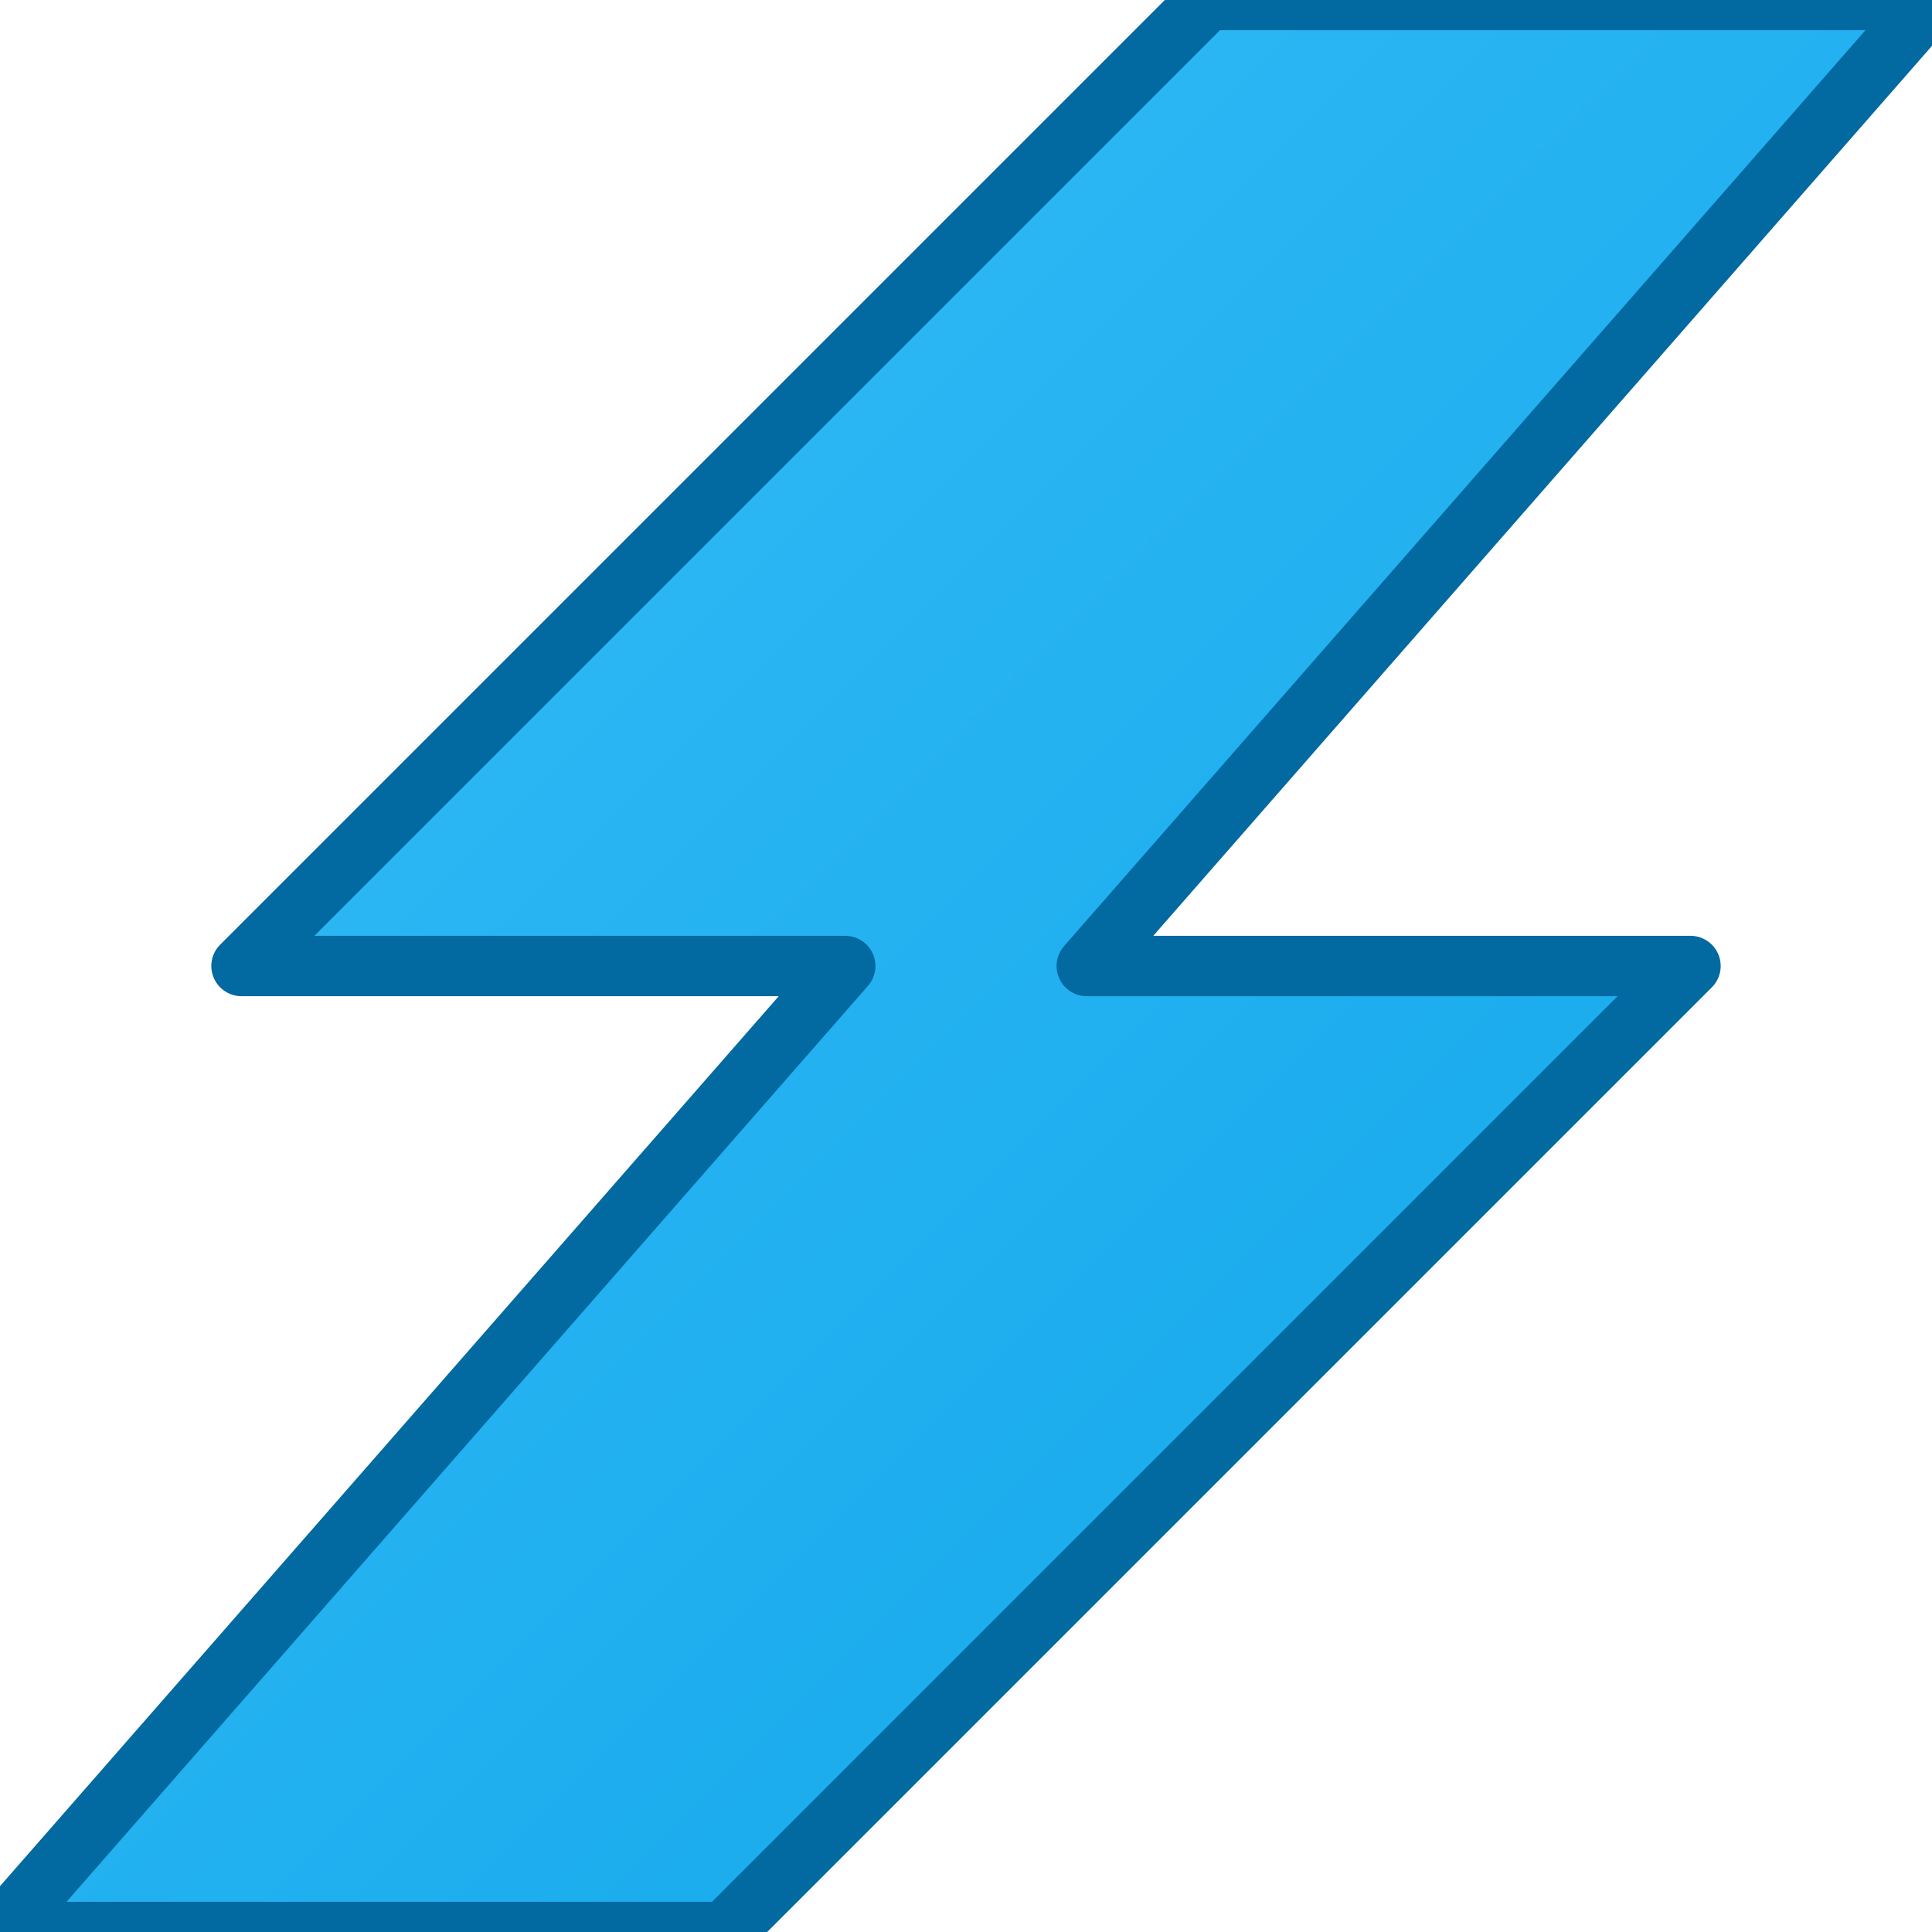
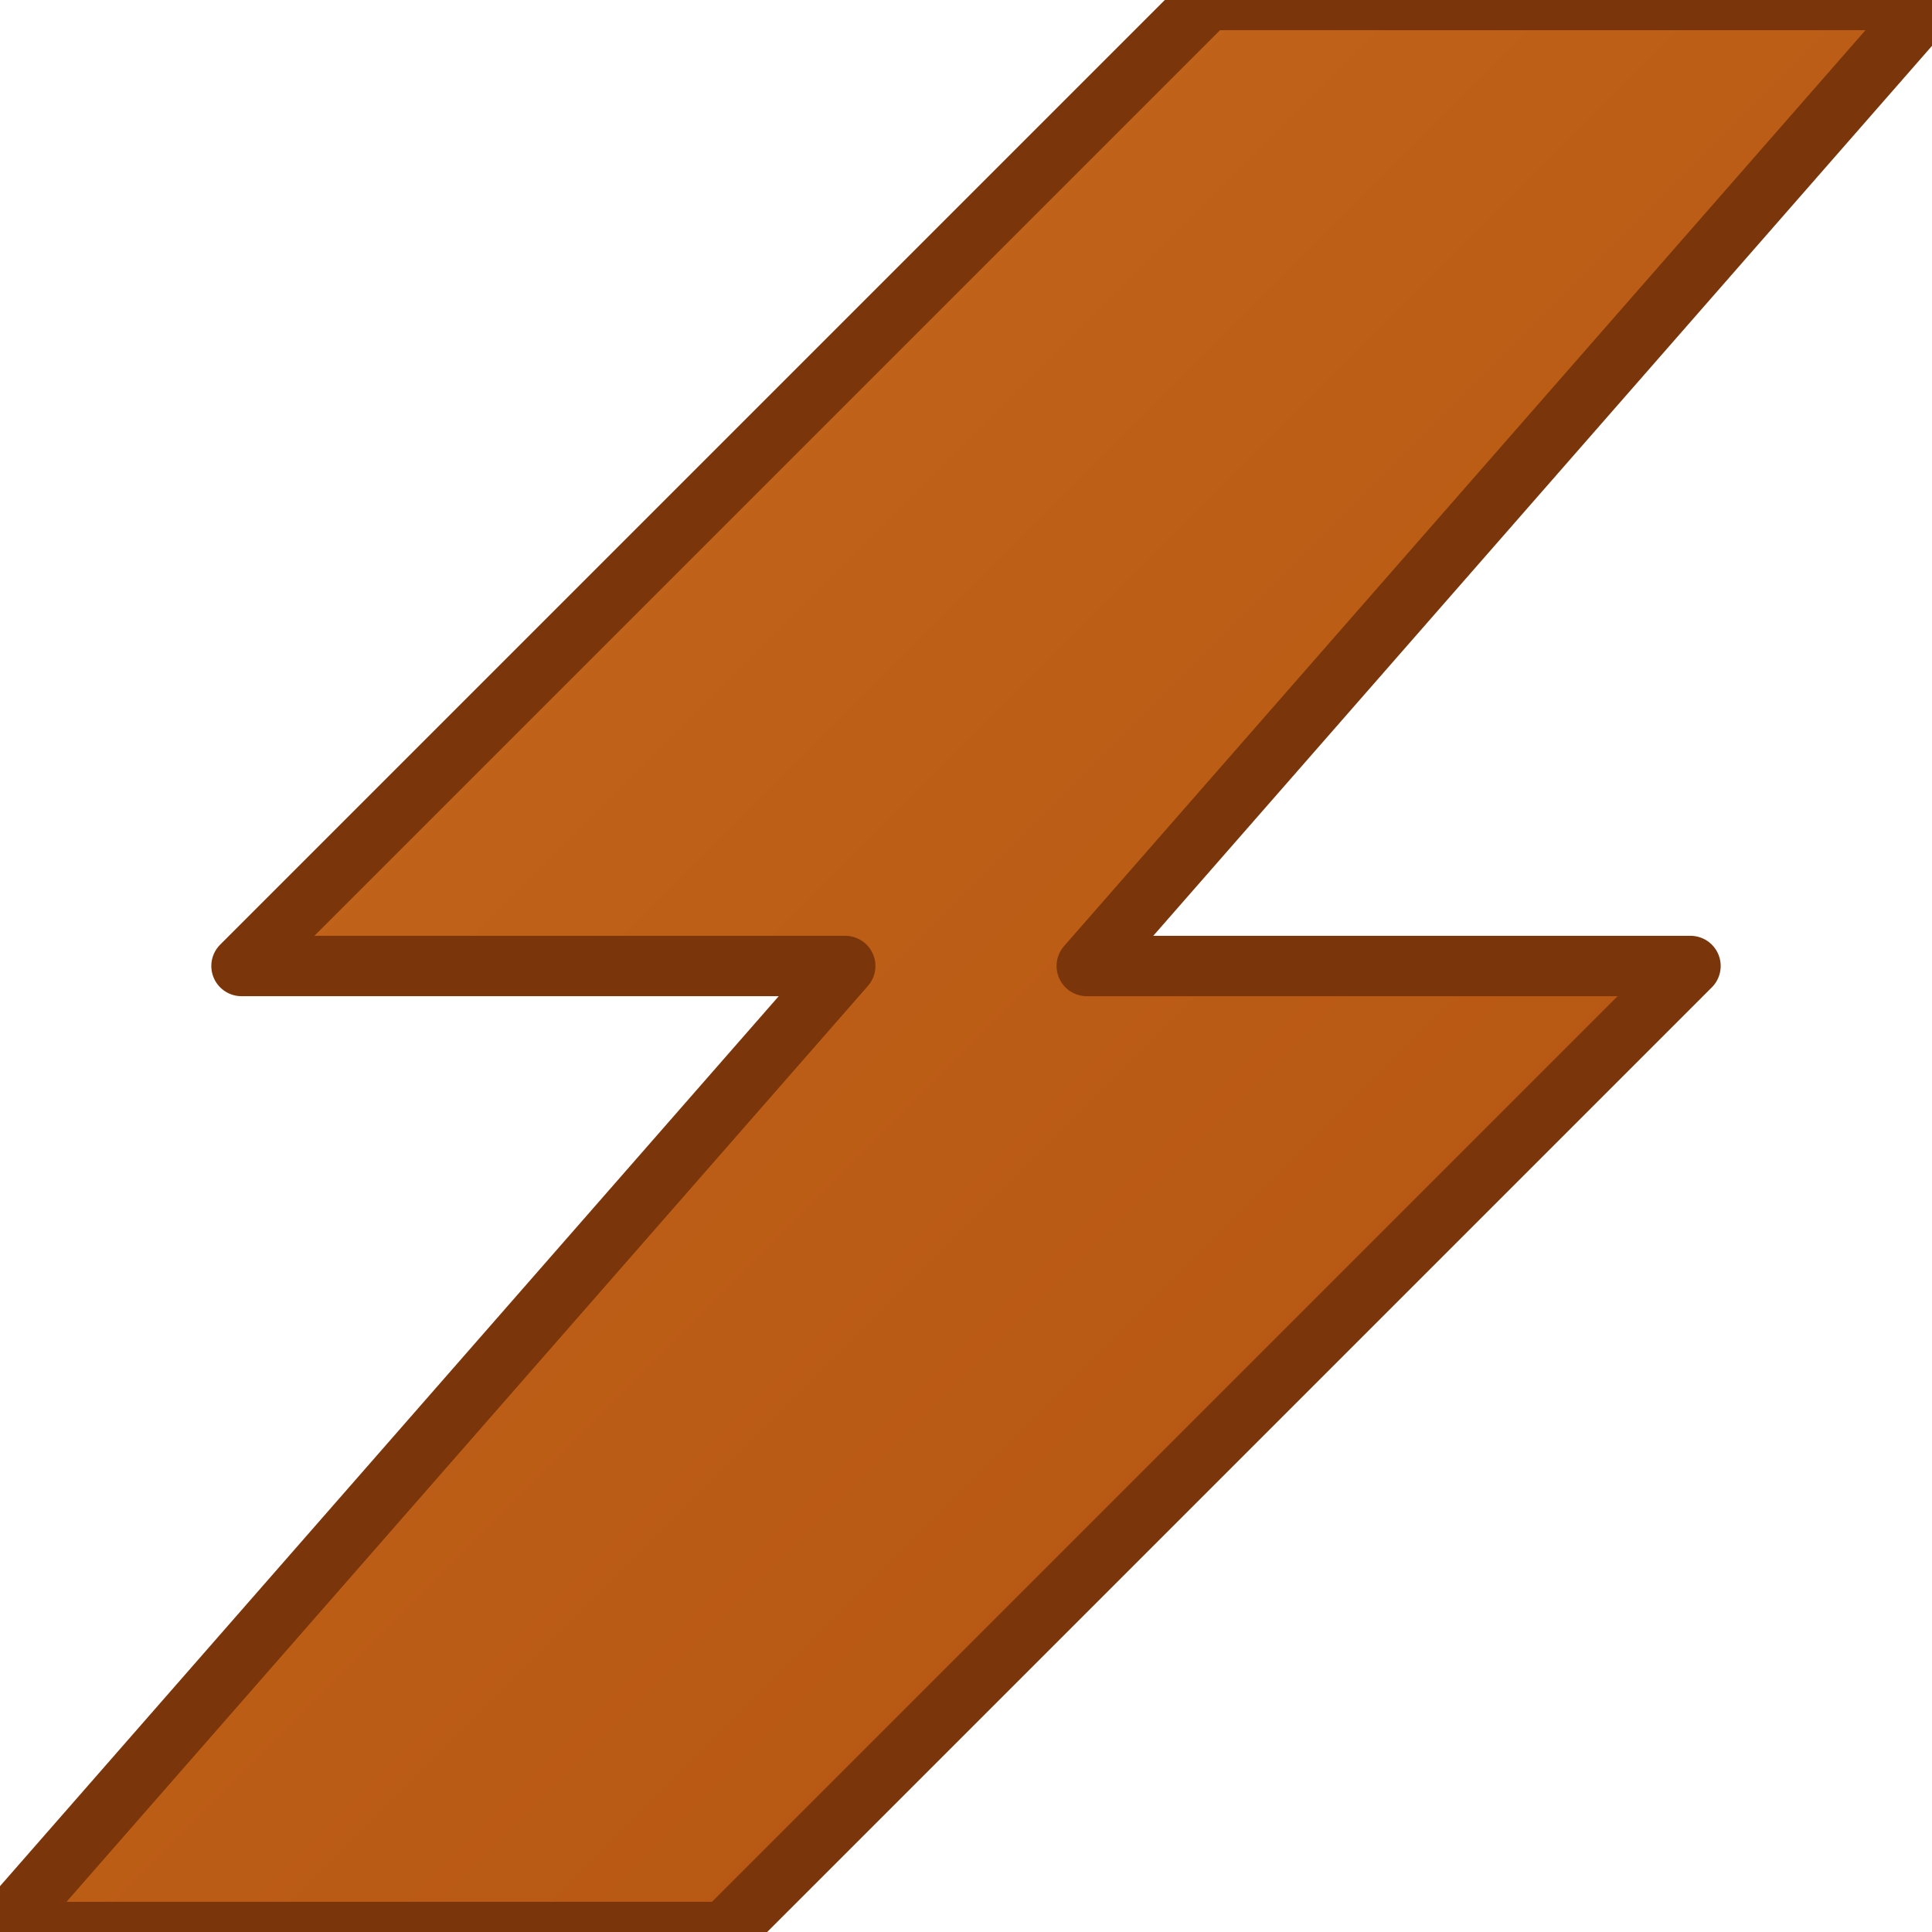
<svg xmlns="http://www.w3.org/2000/svg" viewBox="0 0 16 16" width="16" height="16">
  <defs>
    <linearGradient id="boltFill" x1="0%" y1="0%" x2="100%" y2="100%">
-       <stop offset="0%" stop-color="#38bdf8" />
-       <stop offset="100%" stop-color="#0ea5e9" />
+       <stop offset="0%" stop-color="#C86A1E" />
+       <stop offset="100%" stop-color="#B0500F" />
    </linearGradient>
  </defs>
-   <path d="M10 0 H16 L9 8 H14 L6 16 H0 L7 8 H2 Z" fill="url(#boltFill)" stroke="#0369a1" stroke-width="0.5" stroke-linejoin="round" />
+   <path d="M10 0 H16 L9 8 H14 L6 16 H0 L7 8 H2 Z" fill="url(#boltFill)" stroke="#7A360A" stroke-width="0.5" stroke-linejoin="round" />
</svg>
